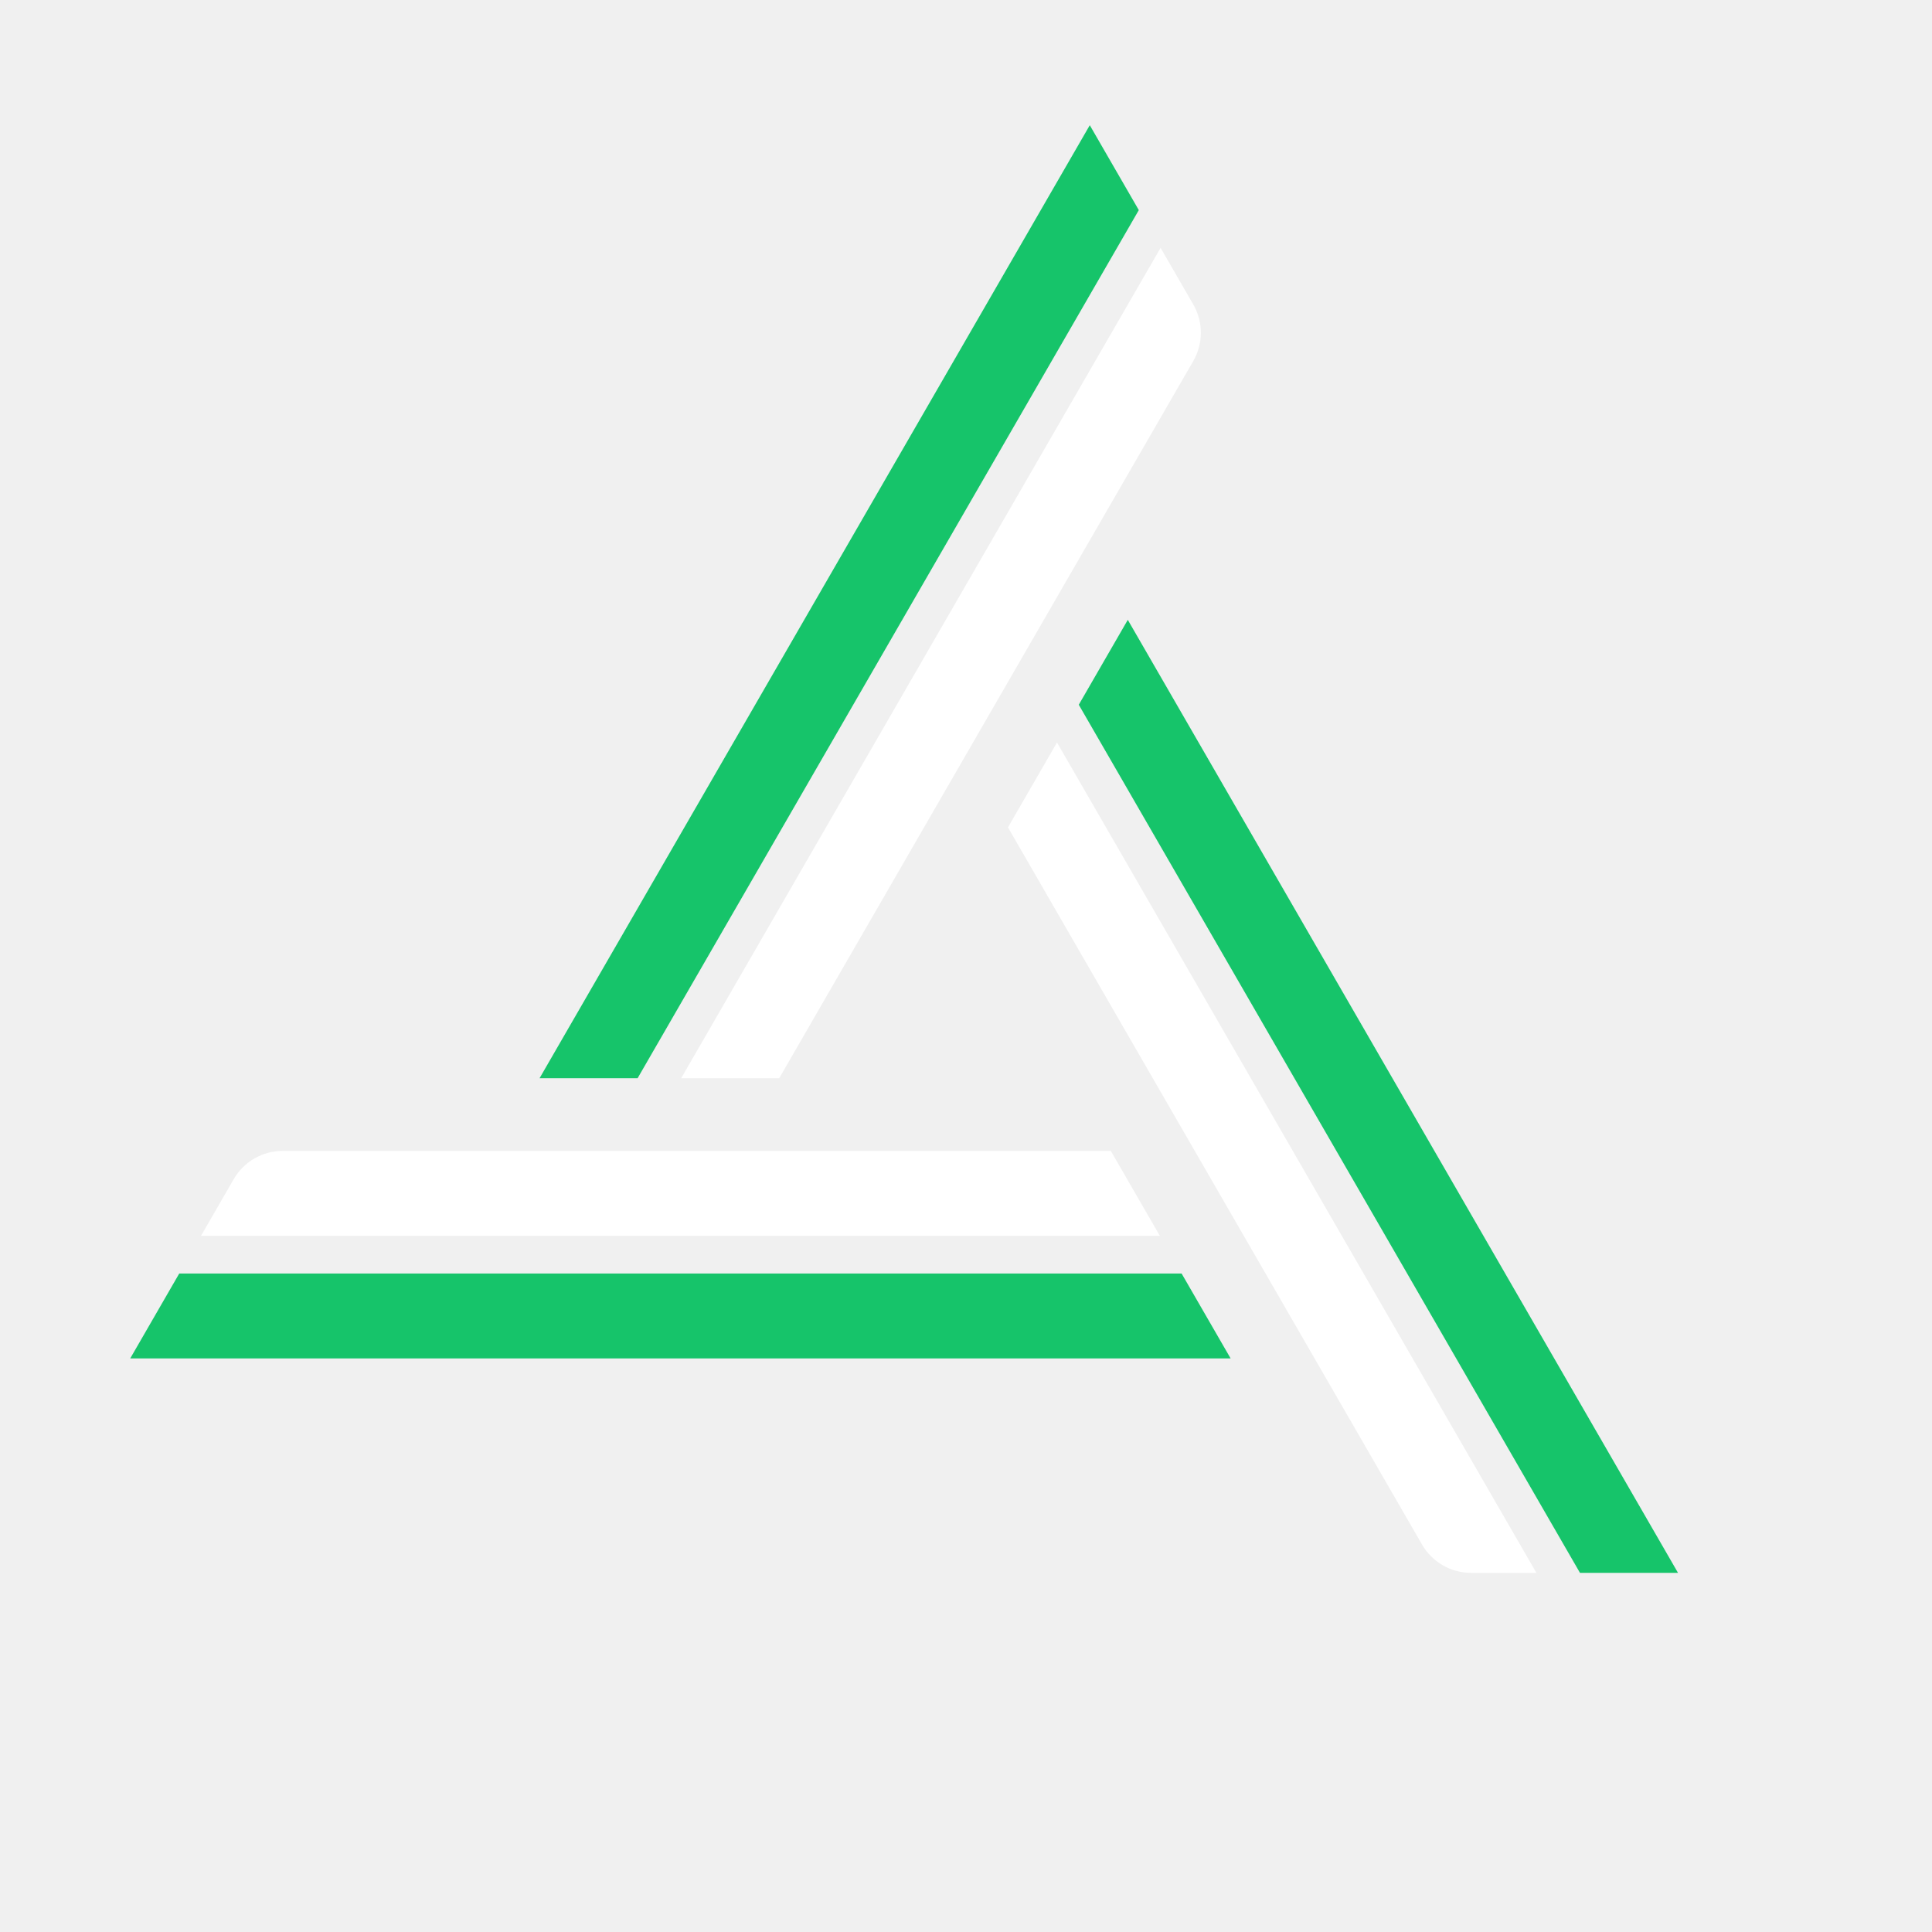
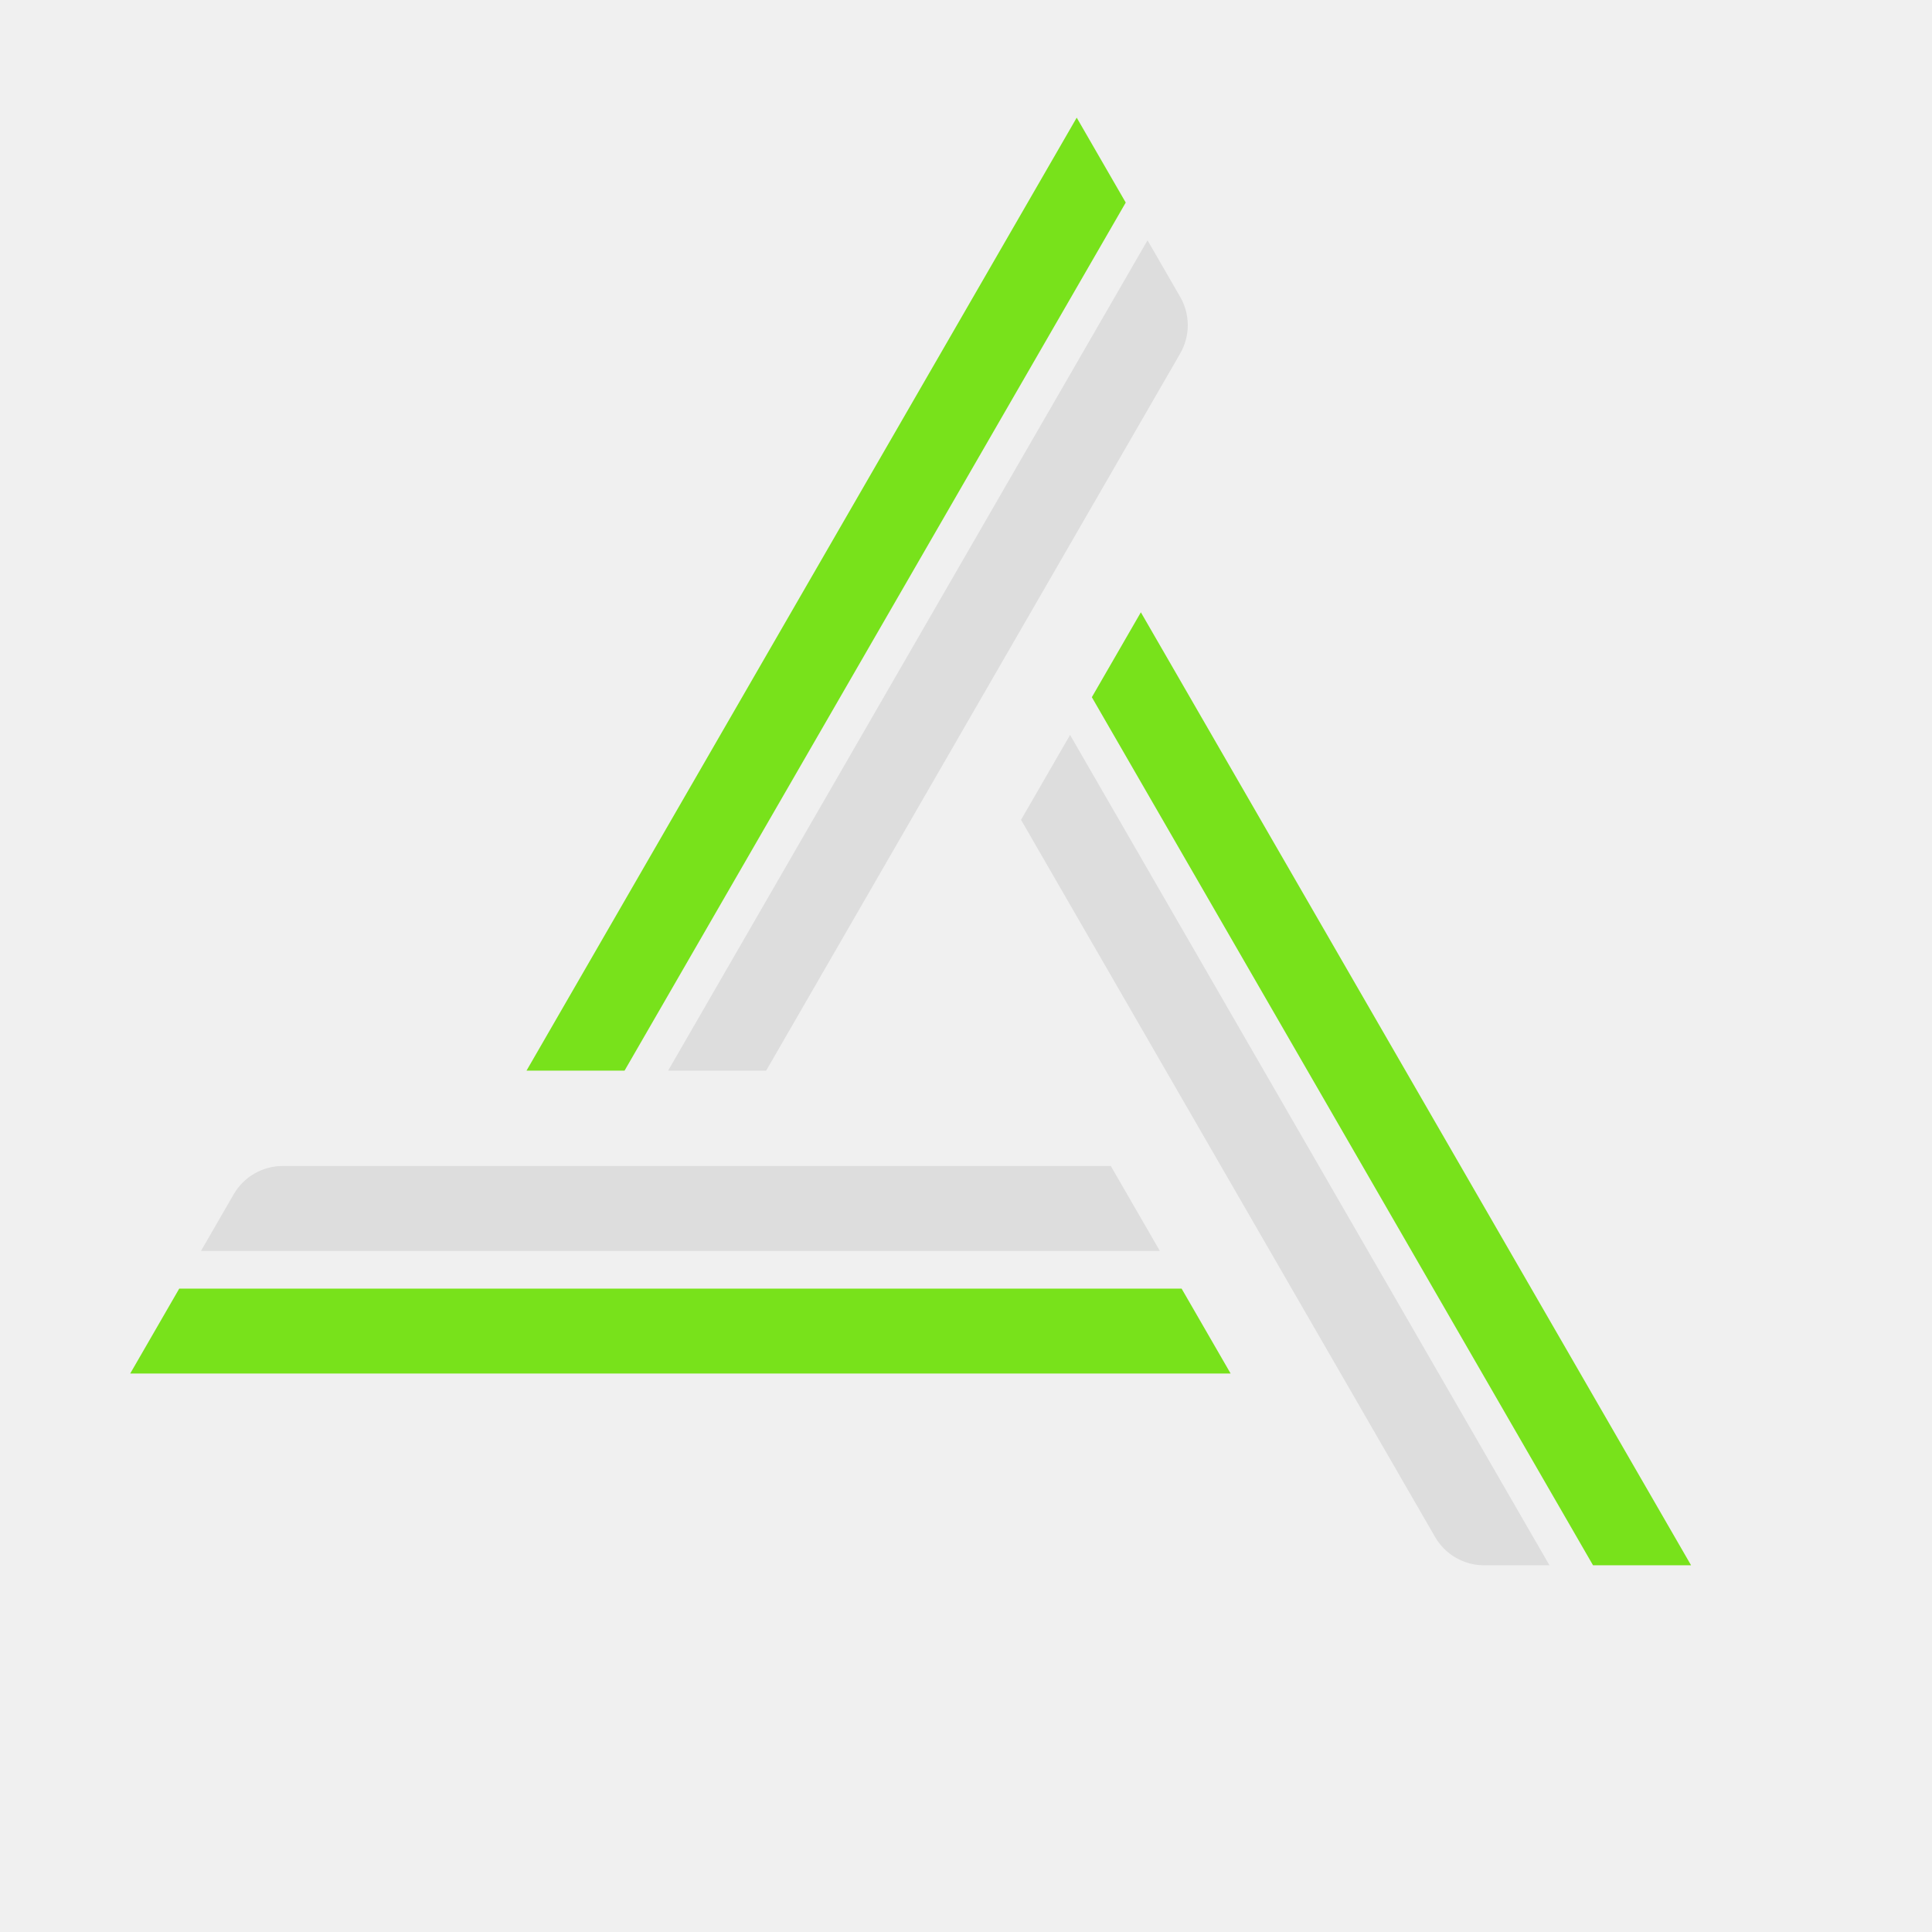
<svg xmlns="http://www.w3.org/2000/svg" width="1024" height="1024" viewBox="0 0 1024 1024">
  <g>
-     <path d="M571.774 373.531 L837.416 833.637 L889.378 833.637 L597.754 328.531 Z" fill="#16c46a" />
-     <path d="M534.246 438.531 L753.700 818.637 A30 30 0 0 0 779.681 833.637 L814.322 833.637 L560.226 393.531 Z" fill="#fff" />
-     <path d="M626.280 675.000 L94.995 675.000 L69.014 720.000 L652.261 720.000 Z" fill="#16c46a" />
-     <path d="M588.752 610.000 L149.843 610.000 A30 30 0 0 0 123.862 625.000 L106.542 655.000 L614.733 655.000 Z" fill="#fff" />
-     <path d="M337.947 571.469 L603.589 111.363 L577.608 66.363 L285.985 571.469 Z" fill="#16c46a" />
-     <path d="M413.002 571.469 L632.457 191.363 A30 30 0 0 0 632.457 161.363 L615.136 131.363 L361.041 571.469 Z" fill="#fff" />
+     <path d="M578.702 369.531 L844.344 829.637 L896.306 829.637 L604.682 324.531 Z" fill="#78e21b" />
+     <path d="M541.174 434.531 L760.628 814.637 A30 30 0 0 0 786.609 829.637 L821.250 829.637 L567.155 389.531 Z" fill="#dddddd" />
+     <path d="M626.280 683.000 L94.995 683.000 L69.014 728.000 L652.261 728.000 Z" fill="#78e21b" />
+     <path d="M588.752 618.000 L149.843 618.000 A30 30 0 0 0 123.862 633.000 L106.542 663.000 L614.733 663.000 Z" fill="#dddddd" />
+     <path d="M331.018 567.469 L596.661 107.363 L570.680 62.363 L279.057 567.469 Z" fill="#78e21b" />
+     <path d="M406.074 567.469 L625.529 187.363 A30 30 0 0 0 625.529 157.363 L608.208 127.363 L354.112 567.469 Z" fill="#dddddd" />
  </g>
</svg>
